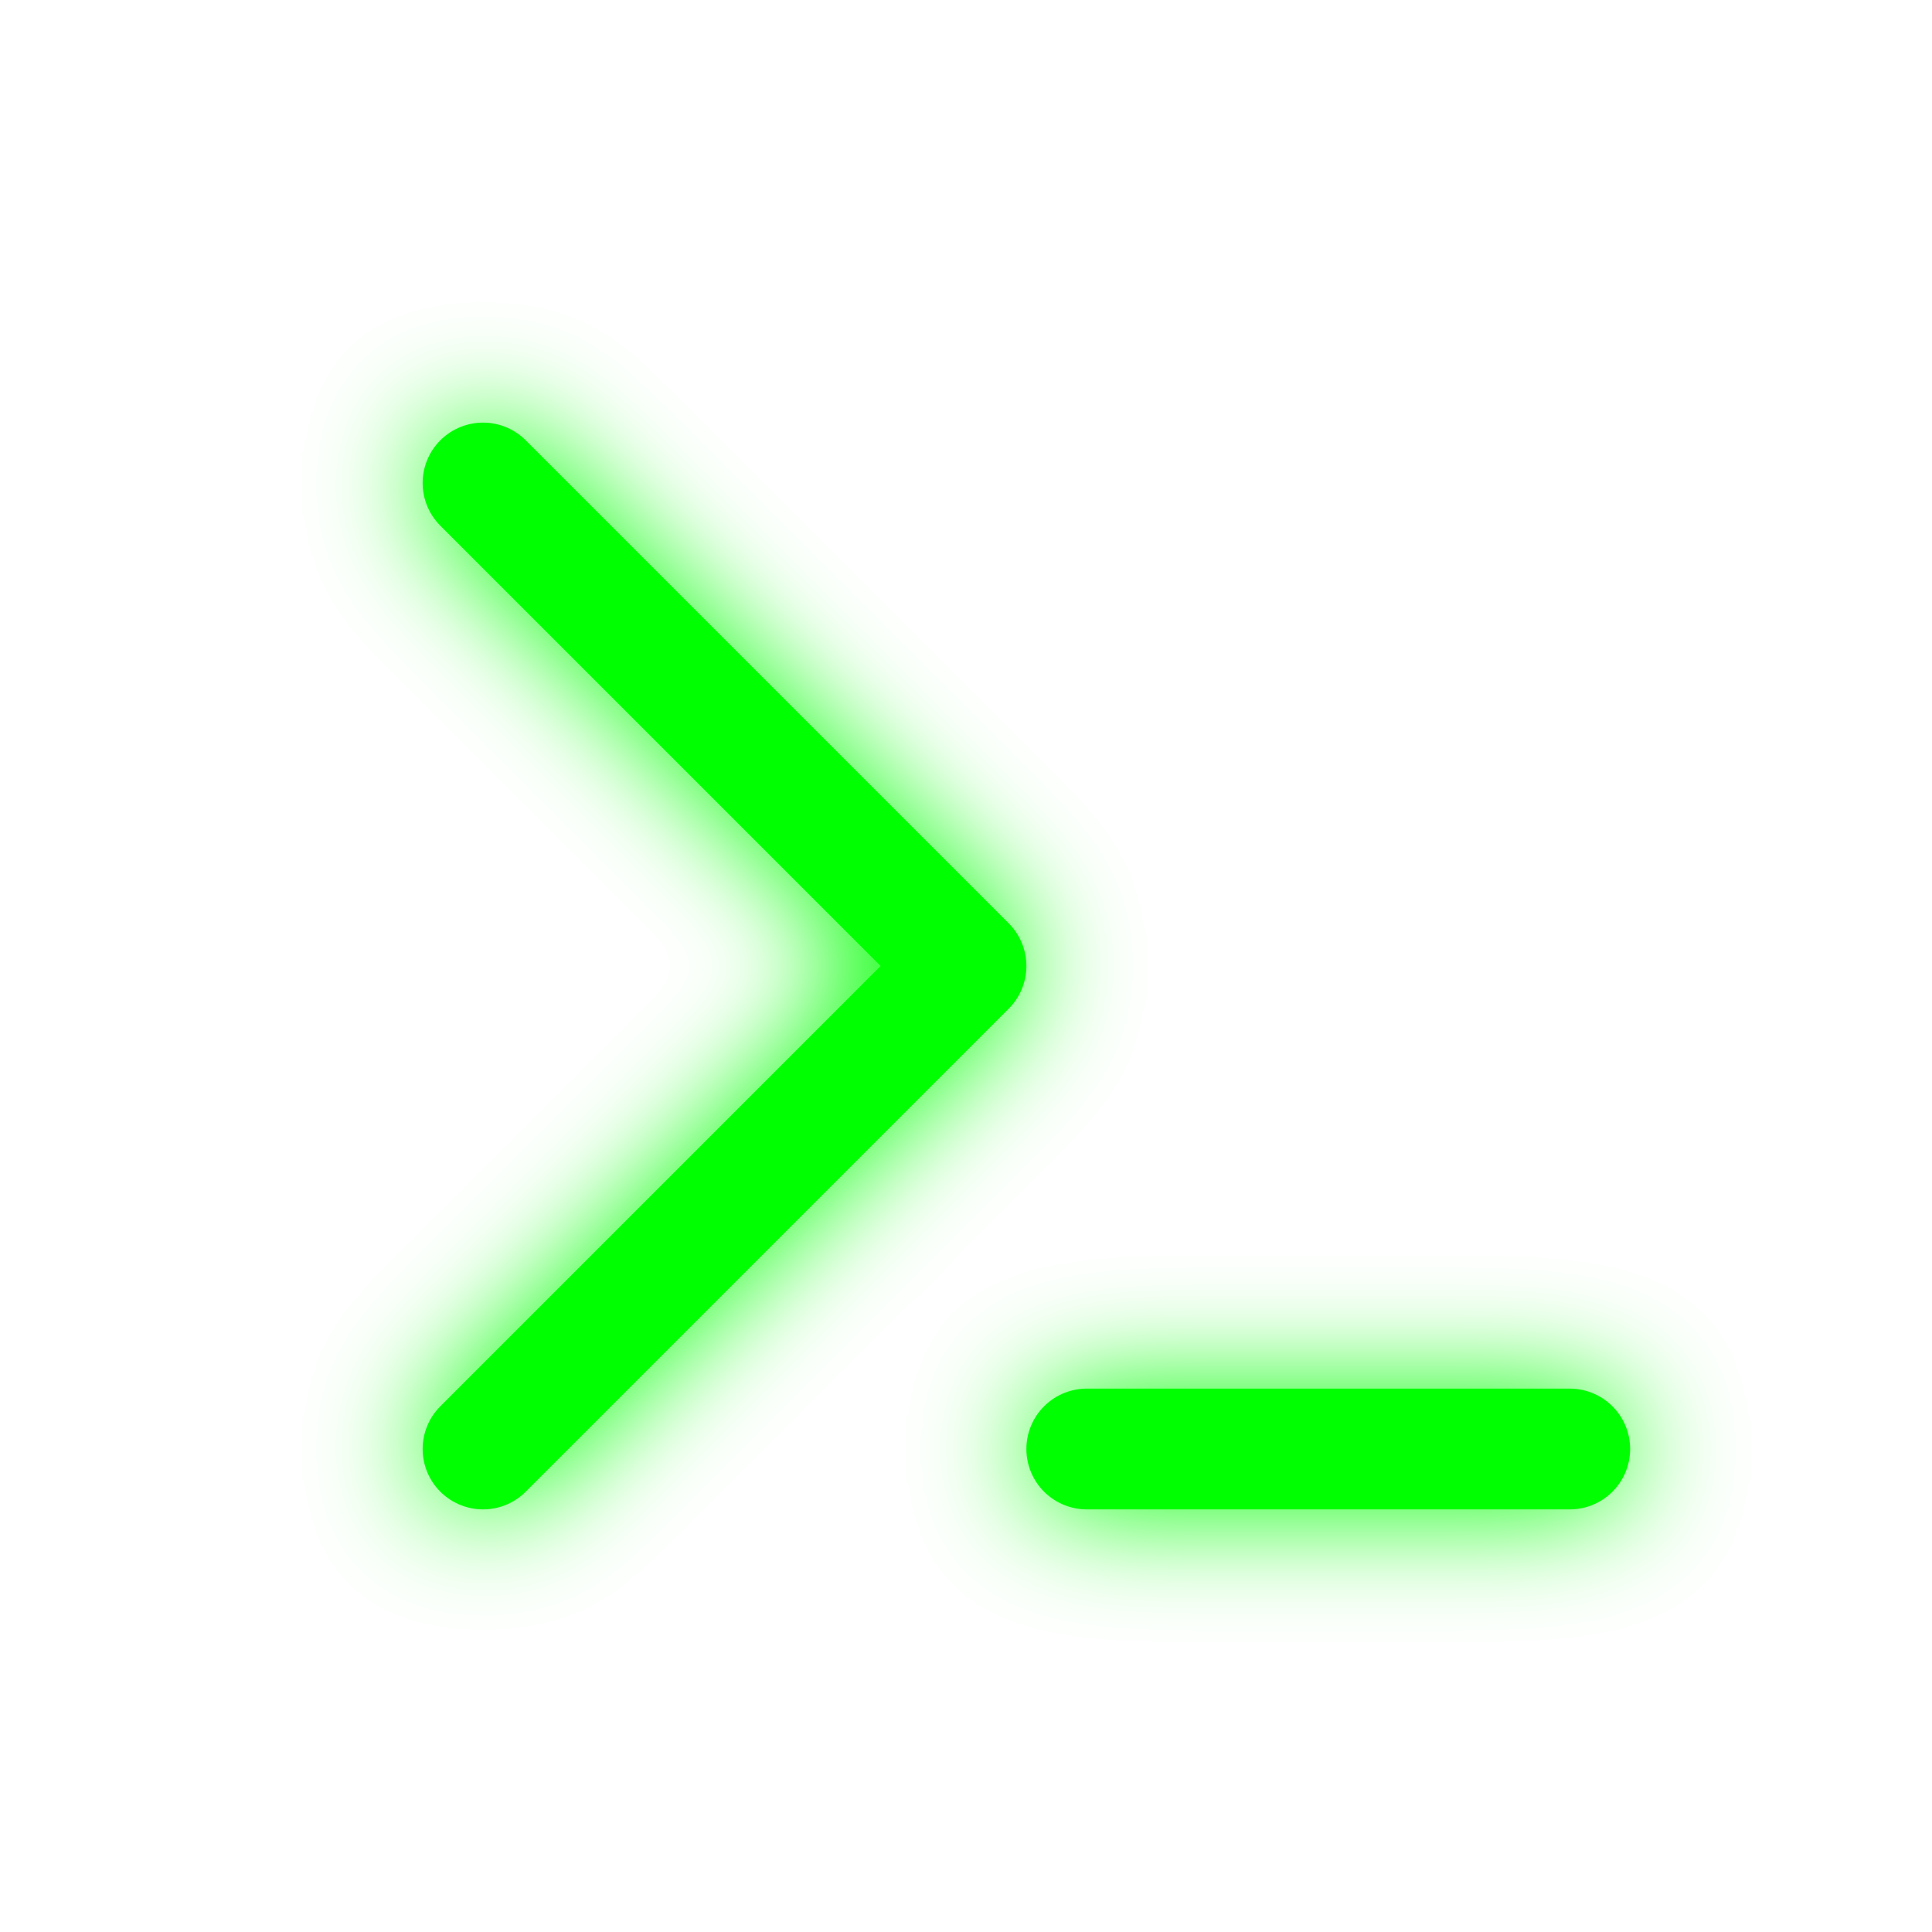
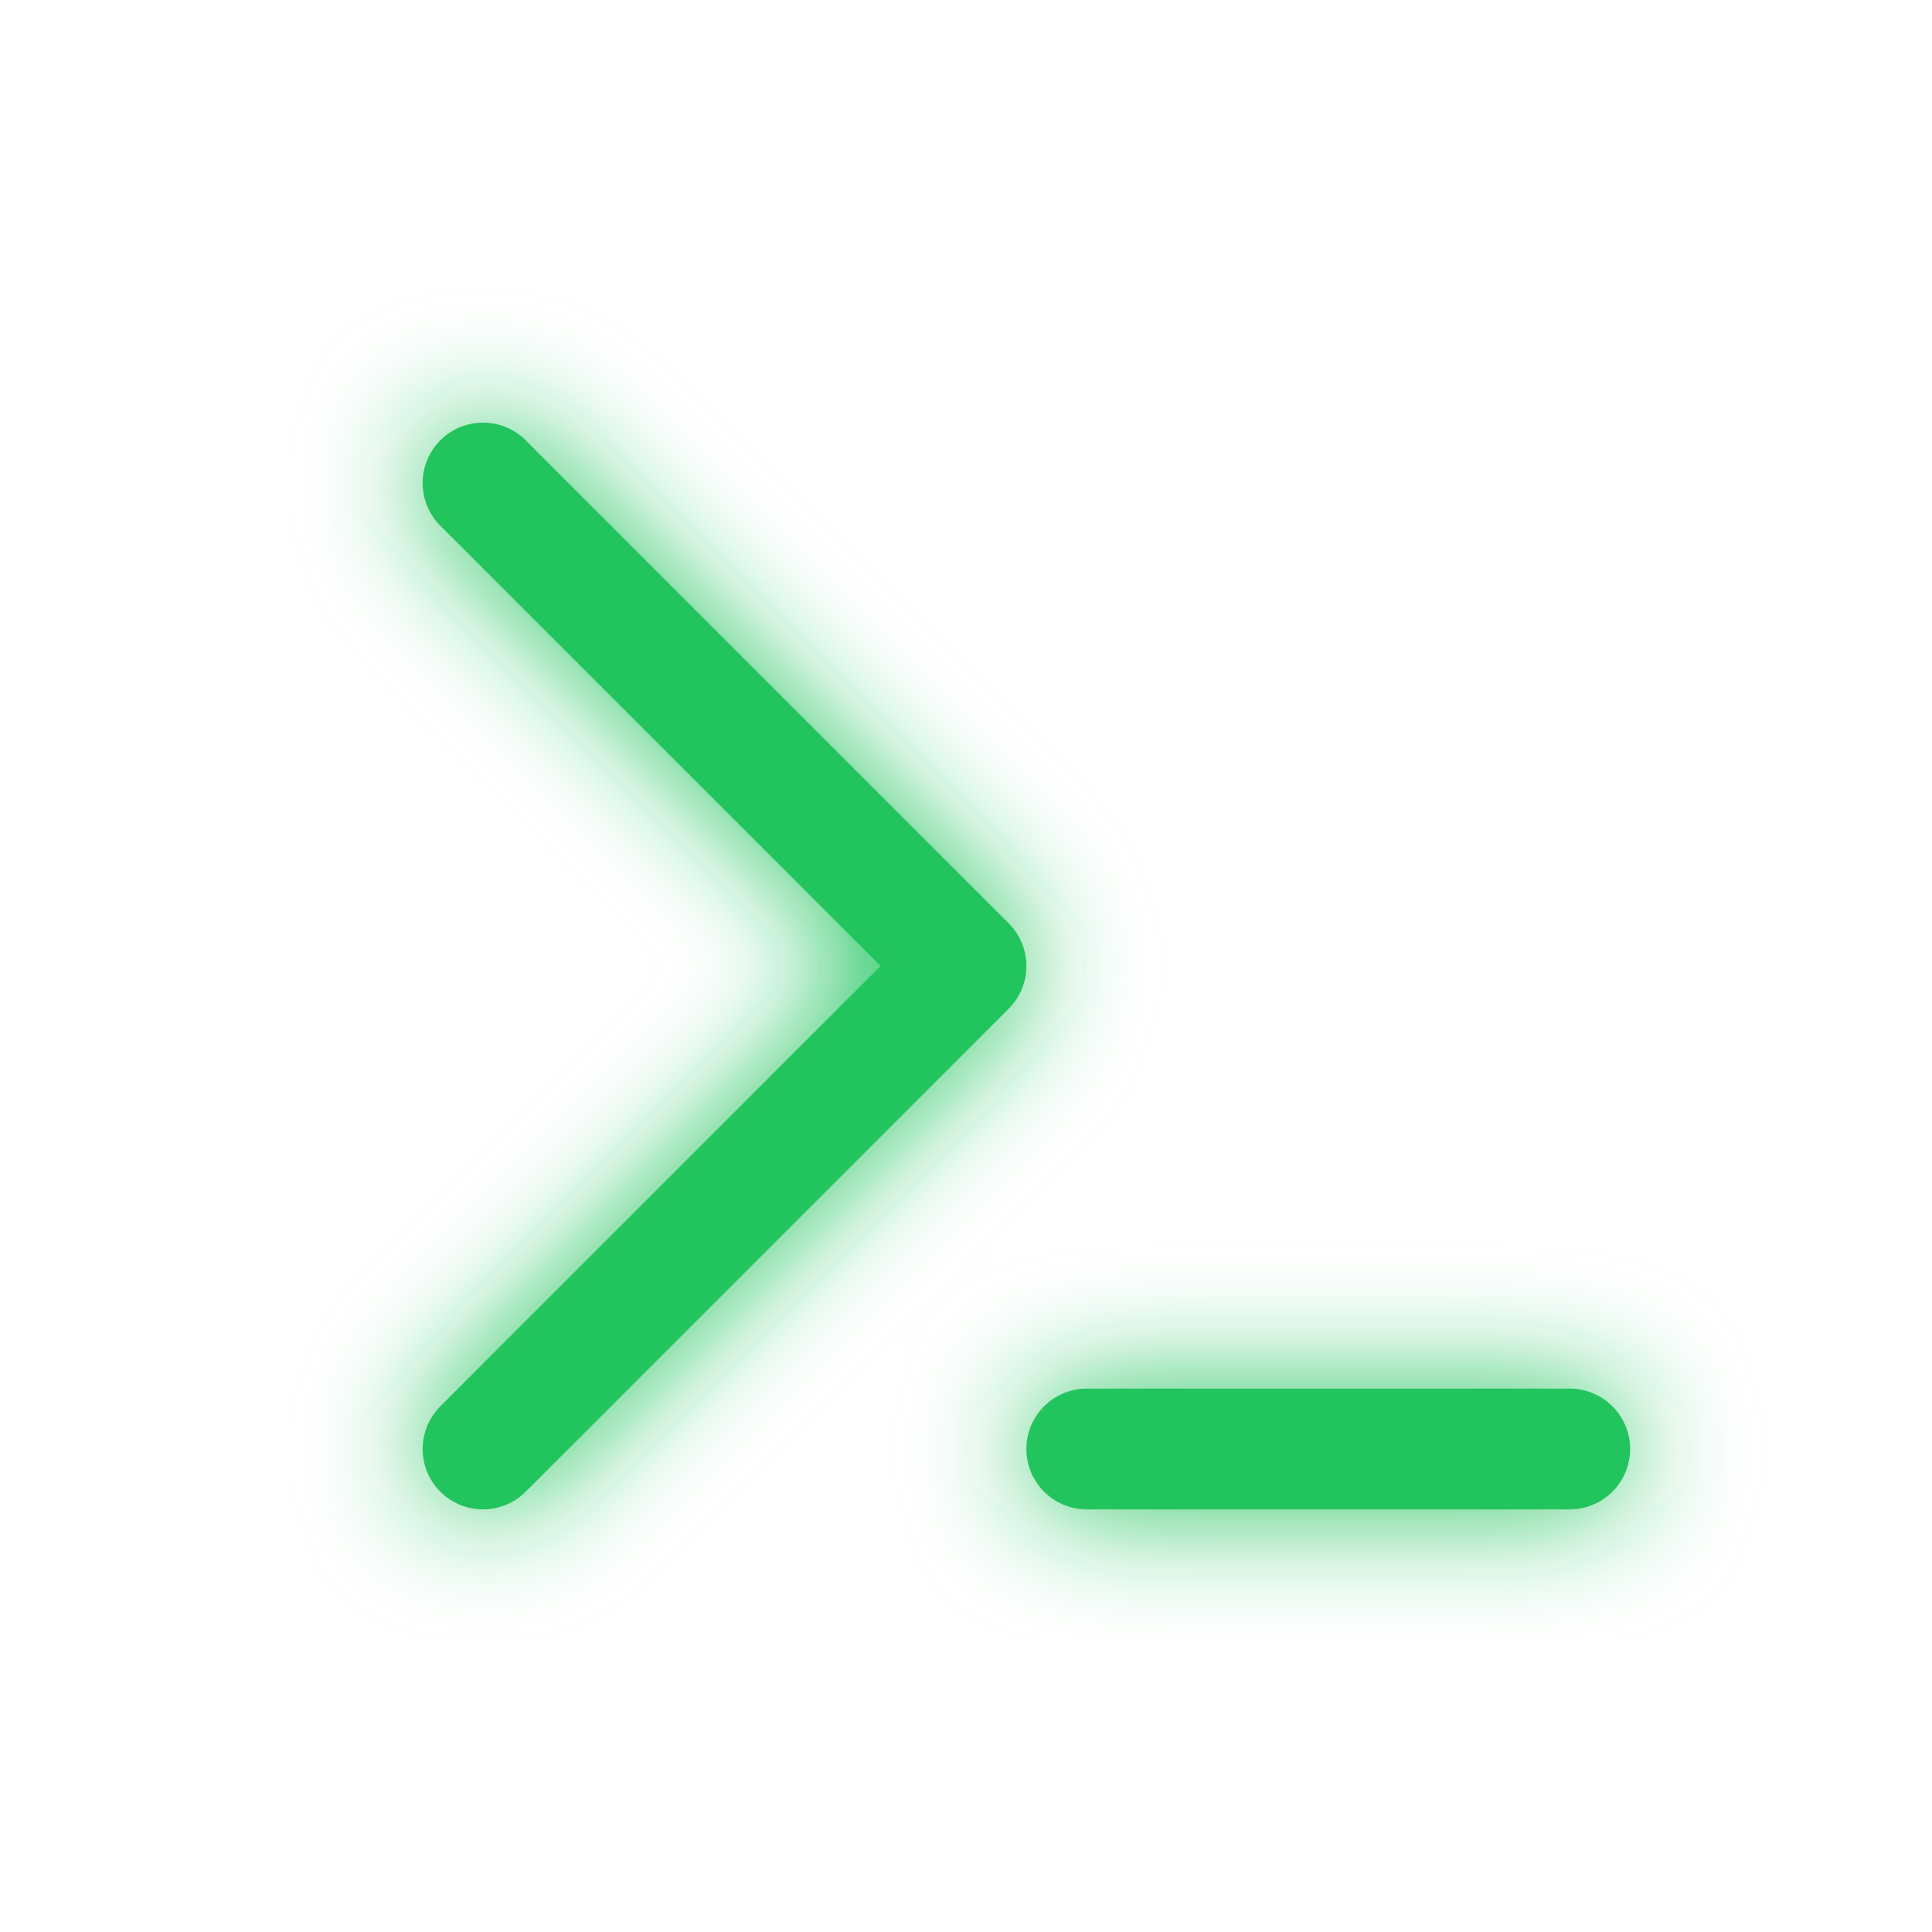
<svg xmlns="http://www.w3.org/2000/svg" width="128" height="128" viewBox="0 0 128 128">
  <defs>
    <filter id="neon-glow" x="-20%" y="-20%" width="140%" height="140%">
      <feGaussianBlur stdDeviation="4" result="blur" />
      <feMerge>
        <feMergeNode in="blur" />
        <feMergeNode in="SourceGraphic" />
      </feMerge>
    </filter>
  </defs>
-   <g fill="none" stroke="#00ff00" stroke-width="8" stroke-linecap="round" stroke-linejoin="round" filter="url(#neon-glow)">
+   <g fill="none" stroke="#21c45d" stroke-width="8" stroke-linecap="round" stroke-linejoin="round" filter="url(#neon-glow)">
    <path d="M 32 32 L 64 64 L 32 96" />
    <line x1="72" y1="96" x2="104" y2="96" />
  </g>
</svg>
